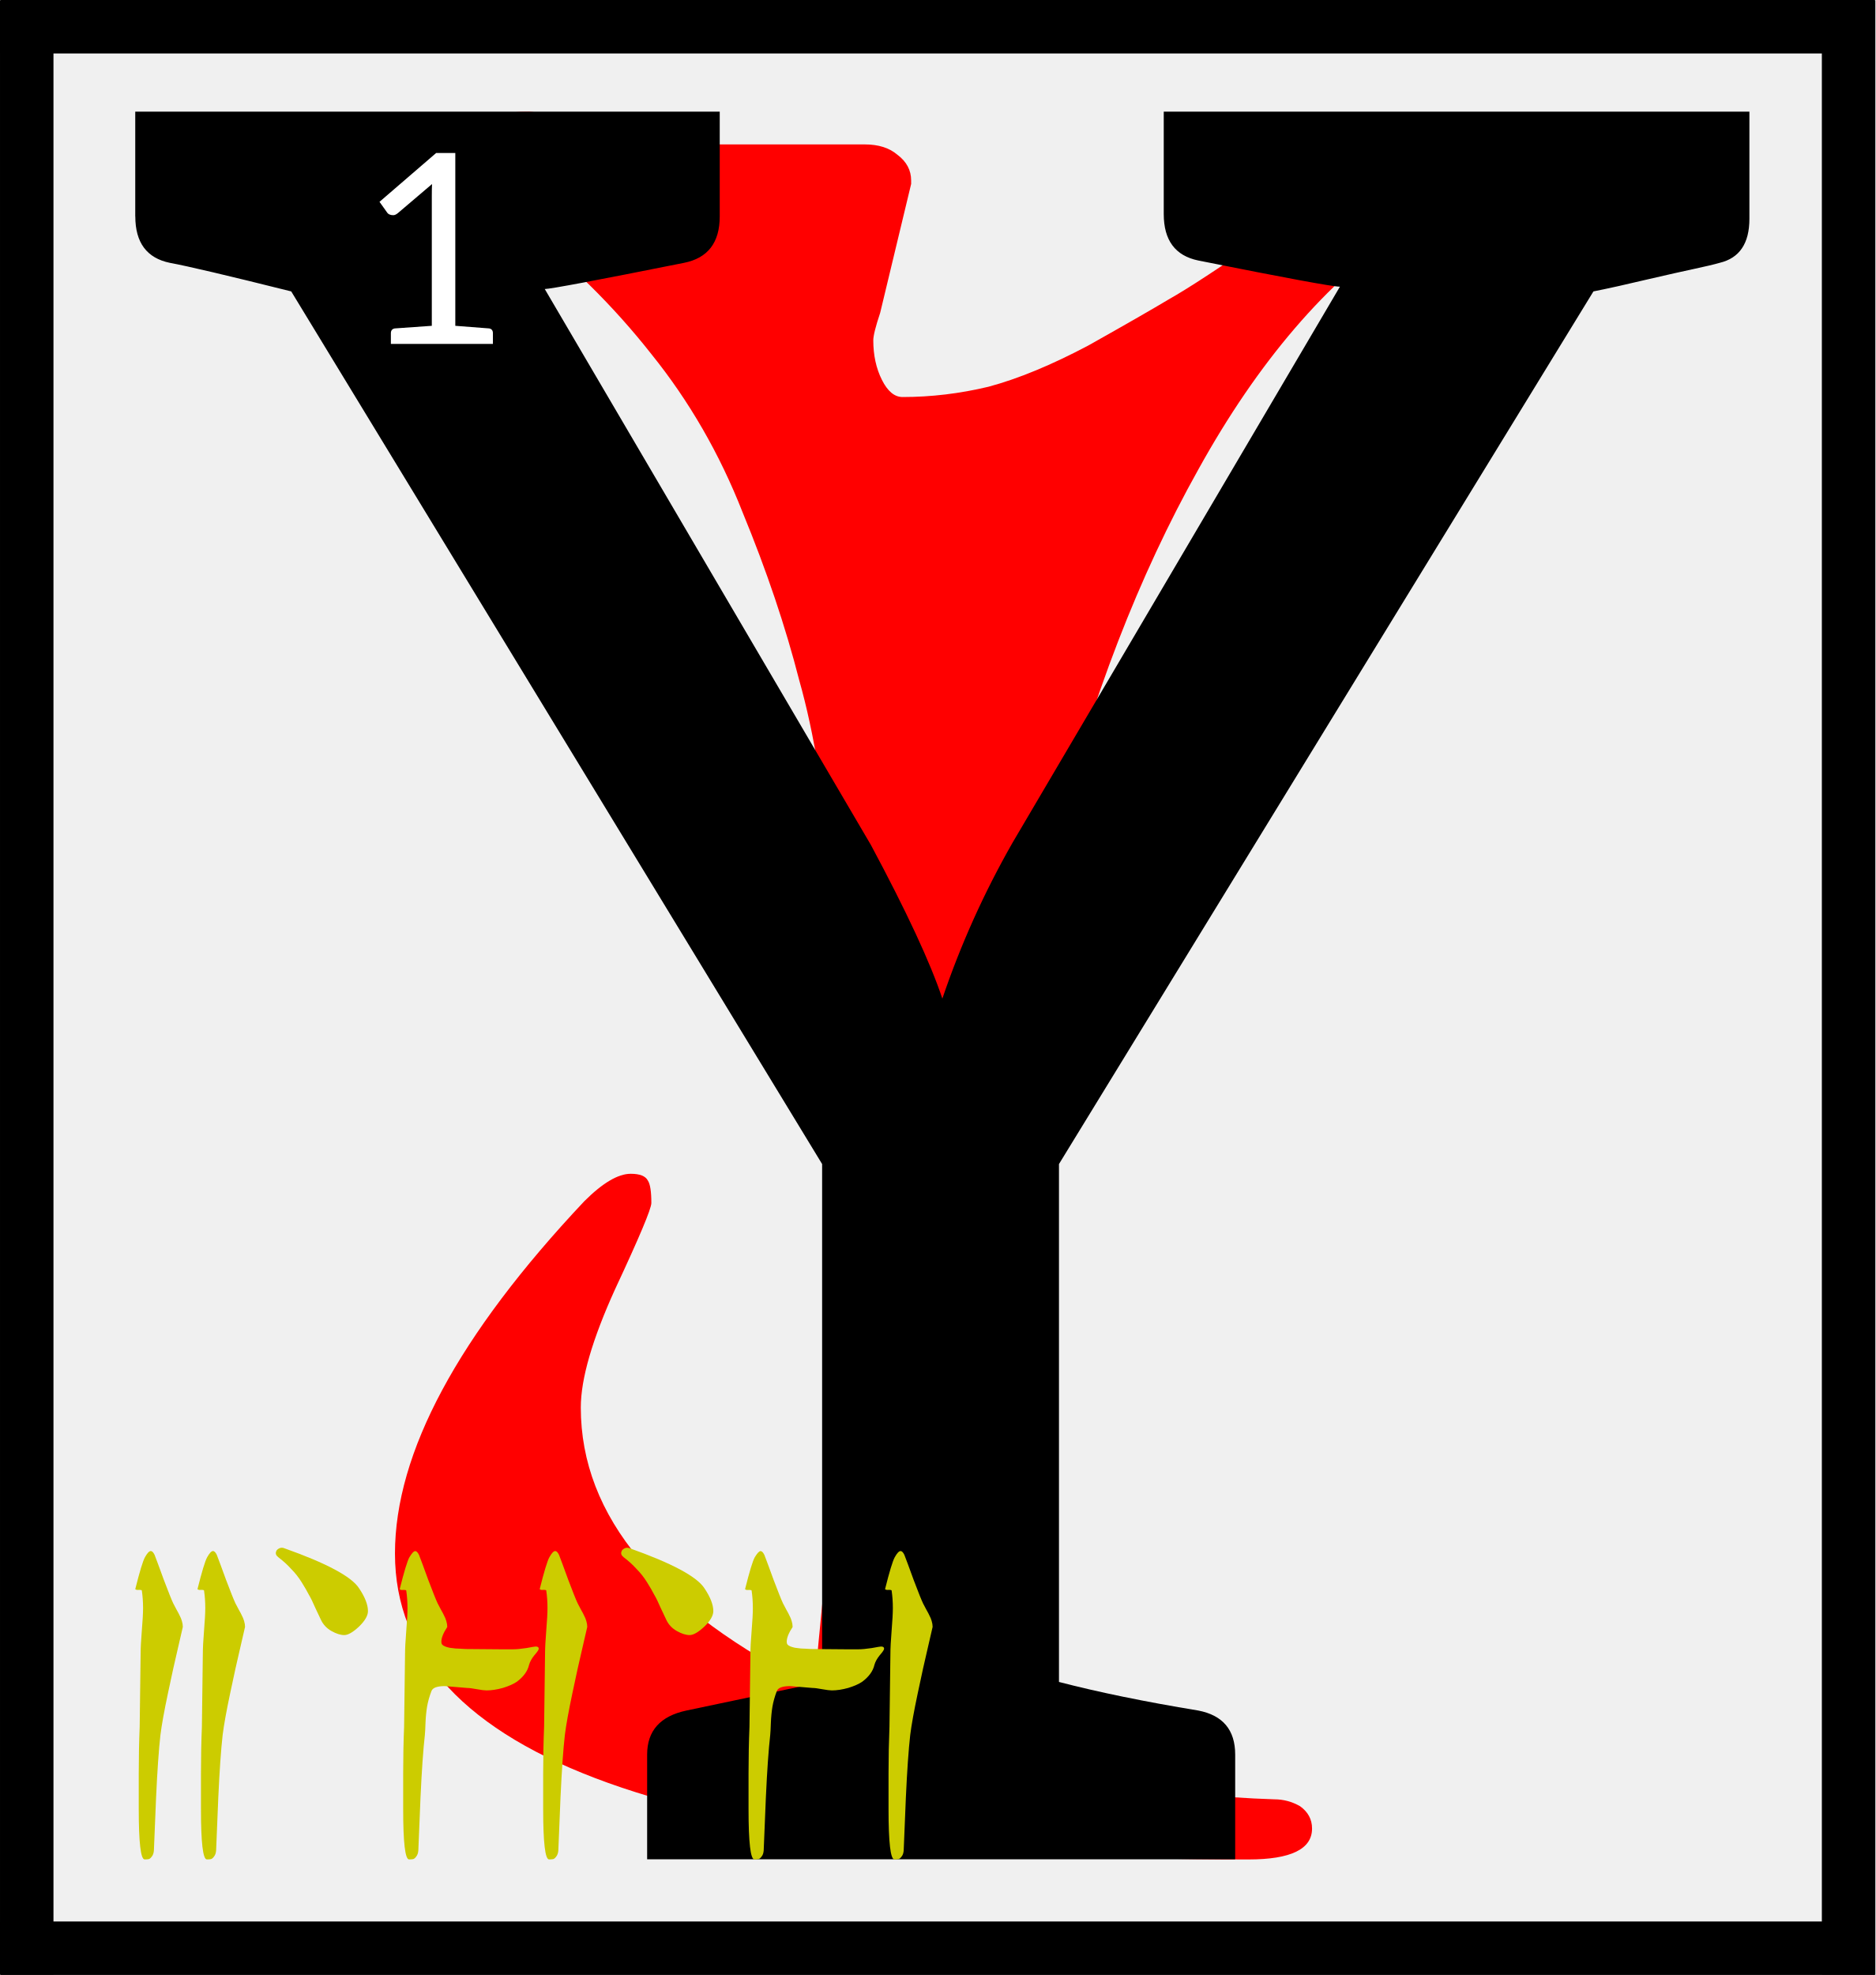
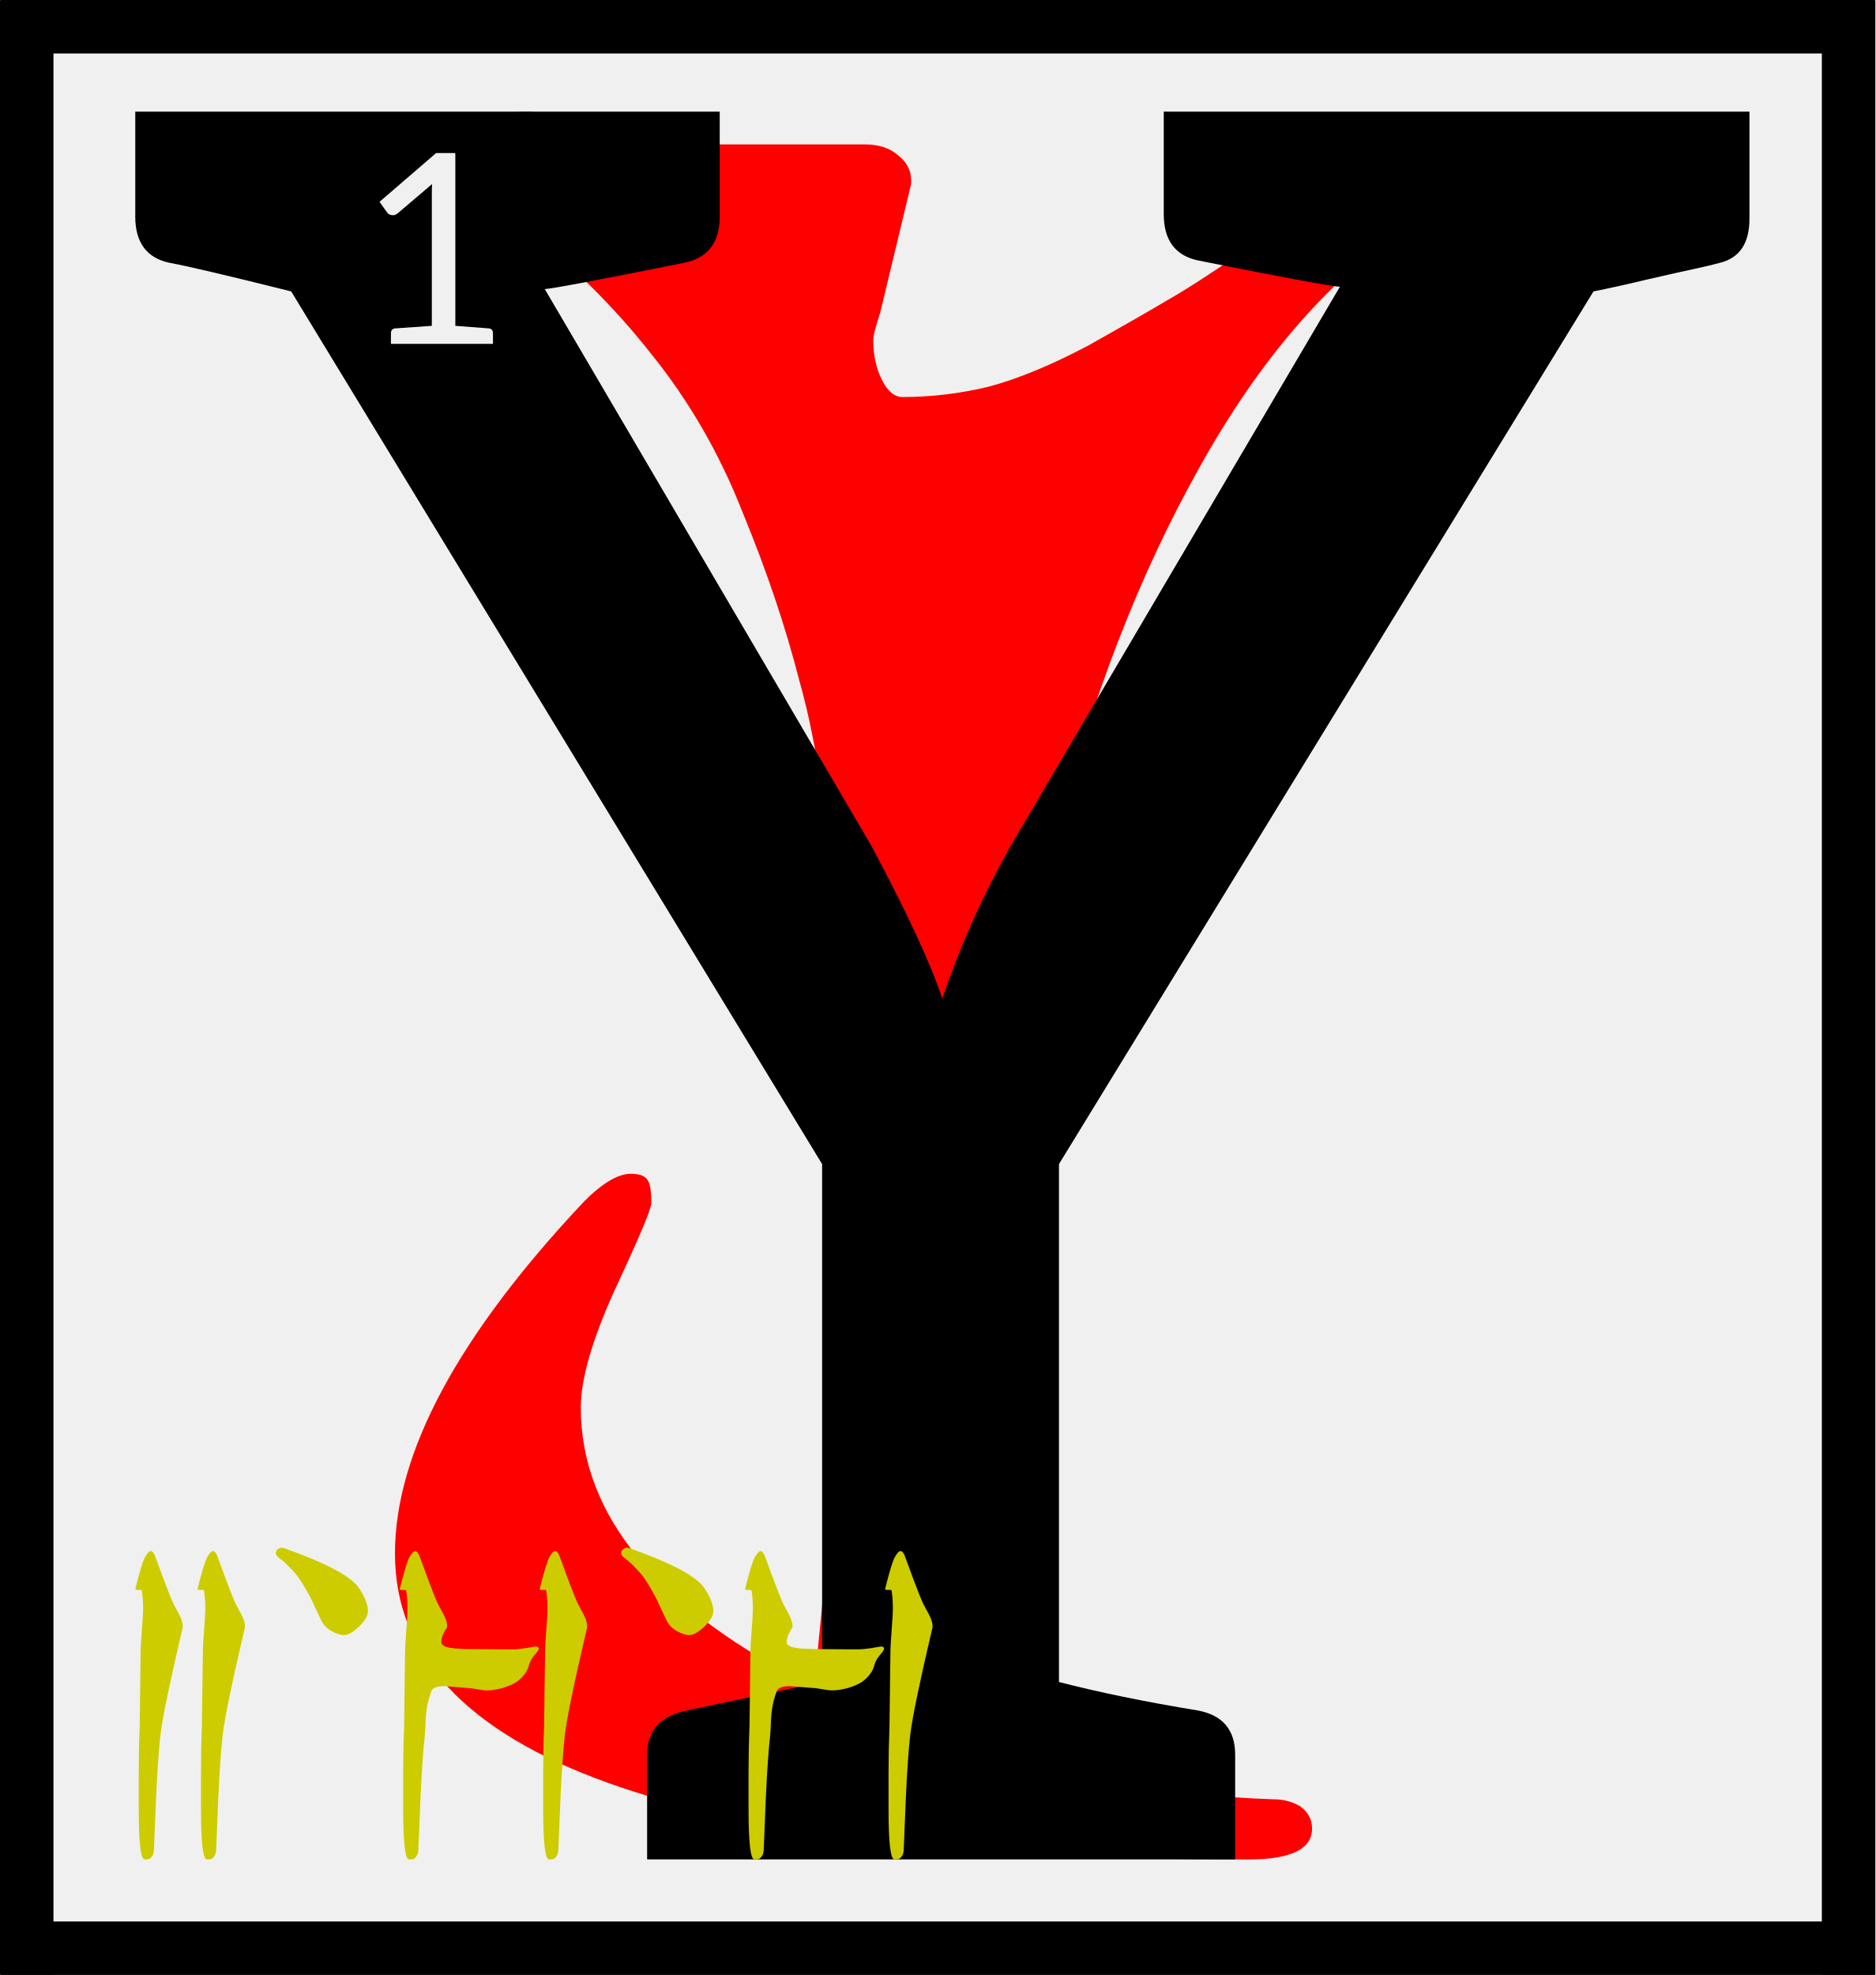
<svg xmlns="http://www.w3.org/2000/svg" width="121.56" height="128" version="1.1" viewBox="0 0 32.162 33.867">
-   <defs>
-     <clipPath id="clip_path_1">
-       <path d="m0 0h15875v23495h-15875z" />
-     </clipPath>
-   </defs>
-   <g transform="translate(-51.955 -42.031)">
-     <g transform="matrix(.01298 0 0 .012962 35.444 -33.686)" clip-path="url(#clip_path_1)">
-       <g class="TextShape" aria-label="Y">
-         <path d="m1873.4 6041.6q0-52.289 97.758-52.289 15.914 0 93.211 22.734 79.57 20.461 129.59 20.461h220.52q27.281 0 43.195 13.641 18.188 13.641 18.188 34.102v4.547l-40.922 170.51q-9.094 27.281-9.094 36.375 0 29.555 11.367 52.289 11.367 22.734 27.281 22.734 56.836 0 113.67-13.641 59.109-15.914 131.86-54.562 72.75-40.922 106.85-61.383 36.375-20.461 125.04-81.844 90.938-63.656 102.3-70.477 4.547-2.273 22.734-18.188t36.375-25.008q18.188-9.094 36.375-9.094 38.648 0 38.648 40.922 0 38.648-50.016 70.477-154.59 104.58-272.81 318.28-118.22 211.43-188.7 488.79t-109.12 575.18q-36.375 297.82-43.195 616.1 225.07 72.75 441.05 79.57 18.188 0 34.102 9.094 15.914 11.367 15.914 29.555 0 40.922-84.117 40.922-1127.6 0-1127.6-404.67 0-200.06 250.08-466.05 36.375-36.375 61.383-36.375 18.188 0 22.734 9.094 4.547 6.82 4.547 29.555 0 11.367-47.742 113.67-45.469 100.03-45.469 156.87 0 215.98 309.19 370.57 0-15.914 20.461-215.98 20.461-197.79 20.461-318.28 0-172.78-4.547-281.91-2.273-111.4-15.914-261.45-11.367-150.05-40.922-254.62-27.281-106.85-75.023-222.8-45.469-115.95-120.49-209.16-75.023-95.484-175.05-172.78-84.117-68.203-84.117-95.484z" fill="#f00" />
-       </g>
-     </g>
-     <g class="TextShape" stroke-width=".013" aria-label="Y">
-       <path d="m54.274 45.742v-1.796h10.024v1.796q0 0.674-0.612 0.796-2.246 0.449-2.389 0.449l5.594 9.534q0.919 1.715 1.225 2.634 0.47-1.388 1.204-2.674l5.614-9.534q-0.184 0-2.429-0.449-0.592-0.122-0.592-0.796v-1.756h10.044v1.837q0 0.633-0.51 0.755-0.143 0.041-0.429 0.102-0.286 0.061-0.817 0.184-0.51 0.122-0.919 0.204l-9.166 14.964v8.881q1.021 0.265 2.389 0.49 0.633 0.122 0.633 0.755v1.796h-10.085v-1.796q0-0.612 0.674-0.755l2.327-0.49v-8.881l-9.105-14.964q-1.633-0.408-2.082-0.49-0.592-0.122-0.592-0.796z" />
-     </g>
-     <g fill="none" stroke="#000" stroke-linejoin="round" stroke-width=".917">
-       <path d="m51.961 42.489h32.149" />
-       <path d="m83.658 42.037v33.854" />
-       <path d="m84.11 75.439h-32.149" />
-       <path d="m52.413 75.891v-33.854" />
-     </g>
-     <g class="TextShape" fill="#cc0" stroke-width=".013" aria-label="2'6'6">
-       <path d="m55.672 68.692q0.048 0.123 0.16 0.432 0.117 0.309 0.16 0.4 0.021 0.043 0.059 0.112 0.037 0.064 0.053 0.101 0.021 0.037 0.037 0.091 0.016 0.053 0.016 0.101 0 0.005-0.08 0.347-0.08 0.336-0.176 0.795-0.096 0.454-0.128 0.71-0.043 0.379-0.075 1.078-0.027 0.699-0.037 0.902-0.005 0.069-0.037 0.107-0.027 0.037-0.053 0.043-0.027 0.005-0.069 0.005-0.101 0-0.101-0.864v-0.614q0-0.406 0.016-0.8 0.005-0.539 0.016-1.243 0-0.149 0.021-0.406 0.021-0.256 0.021-0.384 0-0.155-0.021-0.299 0-0.016-0.08-0.011-0.032-0.005-0.032-0.016 0.112-0.448 0.165-0.544 0.059-0.107 0.101-0.107 0.032 0 0.064 0.064zm-1.067 0q0.048 0.123 0.16 0.432 0.117 0.309 0.16 0.4 0.021 0.043 0.059 0.112 0.037 0.064 0.053 0.101 0.021 0.037 0.037 0.091 0.016 0.053 0.016 0.101 0 0.005-0.08 0.347-0.08 0.336-0.176 0.795-0.096 0.454-0.128 0.71-0.043 0.379-0.075 1.078-0.027 0.699-0.037 0.902-0.005 0.069-0.037 0.107-0.027 0.037-0.053 0.043-0.027 0.005-0.069 0.005-0.101 0-0.101-0.864v-0.614q0-0.406 0.016-0.8 0.005-0.539 0.016-1.243 0-0.149 0.021-0.406 0.021-0.256 0.021-0.384 0-0.155-0.021-0.299 0-0.016-0.08-0.011-0.032-0.005-0.032-0.016 0.112-0.448 0.165-0.544 0.059-0.107 0.101-0.107 0.032 0 0.064 0.064z" />
-       <path d="m56.723 68.729q-0.064-0.048-0.021-0.117 0.059-0.059 0.128-0.032 1.083 0.384 1.28 0.683 0.155 0.229 0.155 0.395 0 0.117-0.155 0.267-0.155 0.144-0.251 0.144t-0.219-0.069q-0.123-0.069-0.181-0.192-0.027-0.053-0.096-0.203-0.064-0.149-0.112-0.229-0.043-0.085-0.123-0.213-0.08-0.128-0.181-0.229-0.096-0.107-0.224-0.203z" />
-       <path d="m61.541 68.692q0.048 0.123 0.16 0.432 0.117 0.309 0.16 0.4 0.021 0.043 0.059 0.112 0.037 0.064 0.053 0.101 0.021 0.037 0.037 0.091 0.016 0.053 0.016 0.101 0 0.005-0.08 0.347-0.08 0.336-0.176 0.795-0.096 0.454-0.128 0.71-0.043 0.379-0.075 1.078-0.027 0.699-0.037 0.902-0.005 0.069-0.037 0.107-0.027 0.037-0.053 0.043-0.027 0.005-0.069 0.005-0.101 0-0.101-0.864v-0.614q0-0.406 0.016-0.8 0.005-0.539 0.016-1.243 0-0.149 0.021-0.406 0.021-0.256 0.021-0.384 0-0.155-0.021-0.299 0-0.016-0.08-0.011-0.032-0.005-0.032-0.016 0.112-0.448 0.165-0.544 0.059-0.107 0.101-0.107 0.032 0 0.064 0.064zm-0.395 1.574q0.048 0 0.048 0.037 0 0.027-0.075 0.112-0.069 0.085-0.091 0.165-0.037 0.16-0.208 0.288-0.085 0.059-0.24 0.107-0.155 0.043-0.283 0.043-0.048 0-0.165-0.021-0.112-0.021-0.165-0.021-0.384-0.032-0.384-0.032-0.197 0-0.229 0.085-0.053 0.139-0.075 0.267-0.021 0.128-0.027 0.277-0.005 0.149-0.011 0.208-0.043 0.379-0.075 1.078-0.027 0.699-0.037 0.902-0.005 0.069-0.037 0.107-0.027 0.037-0.053 0.043-0.027 0.005-0.069 0.005-0.101 0-0.101-0.864v-0.614q0-0.406 0.016-0.8 0.005-0.539 0.016-1.243 0-0.144 0.021-0.4t0.021-0.384q0-0.16-0.021-0.304 0-0.016-0.08-0.011-0.032-0.005-0.032-0.016 0.112-0.448 0.165-0.544 0.064-0.107 0.101-0.107 0.032 0 0.064 0.064 0.048 0.123 0.16 0.432 0.117 0.309 0.16 0.4 0.021 0.043 0.059 0.112 0.037 0.064 0.053 0.101 0.021 0.037 0.037 0.091 0.016 0.053 0.016 0.101-0.101 0.155-0.101 0.251 0 0.037 0.016 0.053 0.027 0.032 0.128 0.053 0.101 0.016 0.187 0.016l0.085 0.005q0.448 0.005 0.608 0.005h0.203q0.091 0 0.229-0.021 0.144-0.027 0.165-0.027z" />
-       <path d="m62.646 68.729q-0.064-0.048-0.021-0.117 0.059-0.059 0.128-0.032 1.083 0.384 1.28 0.683 0.155 0.229 0.155 0.395 0 0.117-0.155 0.267-0.155 0.144-0.251 0.144t-0.219-0.069-0.181-0.192q-0.027-0.053-0.096-0.203-0.064-0.149-0.112-0.229-0.043-0.085-0.123-0.213-0.08-0.128-0.181-0.229-0.096-0.107-0.224-0.203z" />
-       <path d="m67.464 68.692q0.048 0.123 0.16 0.432 0.117 0.309 0.16 0.4 0.021 0.043 0.059 0.112 0.037 0.064 0.053 0.101 0.021 0.037 0.037 0.091 0.016 0.053 0.016 0.101 0 0.005-0.08 0.347-0.08 0.336-0.176 0.795-0.096 0.454-0.128 0.71-0.043 0.379-0.075 1.078-0.027 0.699-0.037 0.902-0.005 0.069-0.037 0.107-0.027 0.037-0.053 0.043-0.027 0.005-0.069 0.005-0.101 0-0.101-0.864v-0.614q0-0.406 0.016-0.8 0.005-0.539 0.016-1.243 0-0.149 0.021-0.406 0.021-0.256 0.021-0.384 0-0.155-0.021-0.299 0-0.016-0.08-0.011-0.032-0.005-0.032-0.016 0.112-0.448 0.165-0.544 0.059-0.107 0.101-0.107 0.032 0 0.064 0.064zm-0.395 1.574q0.048 0 0.048 0.037 0 0.027-0.075 0.112-0.069 0.085-0.091 0.165-0.037 0.16-0.208 0.288-0.085 0.059-0.24 0.107-0.155 0.043-0.283 0.043-0.048 0-0.165-0.021-0.112-0.021-0.165-0.021-0.384-0.032-0.384-0.032-0.197 0-0.229 0.085-0.053 0.139-0.075 0.267-0.021 0.128-0.027 0.277-0.005 0.149-0.011 0.208-0.043 0.379-0.075 1.078-0.027 0.699-0.037 0.902-0.005 0.069-0.037 0.107-0.027 0.037-0.053 0.043-0.027 0.005-0.069 0.005-0.101 0-0.101-0.864v-0.614q0-0.406 0.016-0.8 0.005-0.539 0.016-1.243 0-0.144 0.021-0.4t0.021-0.384q0-0.16-0.021-0.304 0-0.016-0.08-0.011-0.032-0.005-0.032-0.016 0.112-0.448 0.165-0.544 0.064-0.107 0.101-0.107 0.032 0 0.064 0.064 0.048 0.123 0.16 0.432 0.117 0.309 0.16 0.4 0.021 0.043 0.059 0.112 0.037 0.064 0.053 0.101 0.021 0.037 0.037 0.091 0.016 0.053 0.016 0.101-0.101 0.155-0.101 0.251 0 0.037 0.016 0.053 0.027 0.032 0.128 0.053 0.101 0.016 0.187 0.016l0.085 0.005q0.448 0.005 0.608 0.005h0.203q0.091 0 0.229-0.021 0.144-0.027 0.165-0.027z" />
-     </g>
-     <g class="TextShape" stroke-width=".013" aria-label="1">
-       <path d="m58.463 45.492 0.971-0.837h0.329v2.963q0.57 0.042 0.583 0.045 0.062 0.013 0.062 0.082v0.183h-1.75v-0.183q0-0.069 0.065-0.082l0.637-0.045v-2.226q0-0.136 0.004-0.205l-0.583 0.496q-0.045 0.038-0.082 0.038-0.078 0-0.109-0.051z" fill="#fff" />
-     </g>
+   <g class="TextShape" transform="matrix(.01298 0 0 .012962 -16.511 -75.717)" aria-label="Y">
+     <path d="m1873.4 6041.6q0-52.289 97.758-52.289 15.914 0 93.211 22.734 79.57 20.461 129.59 20.461h220.52q27.281 0 43.195 13.641 18.188 13.641 18.188 34.102v4.547l-40.922 170.51q-9.094 27.281-9.094 36.375 0 29.555 11.367 52.289t27.281 22.734q56.836 0 113.67-13.641 59.109-15.914 131.86-54.562 72.75-40.922 106.85-61.383 36.375-20.461 125.04-81.844 90.938-63.656 102.3-70.477 4.547-2.273 22.734-18.188t36.375-25.008q18.188-9.094 36.375-9.094 38.648 0 38.648 40.922 0 38.648-50.016 70.477-154.59 104.58-272.81 318.28-118.22 211.43-188.7 488.79t-109.12 575.18q-36.375 297.82-43.195 616.1 225.07 72.75 441.05 79.57 18.188 0 34.102 9.094 15.914 11.367 15.914 29.555 0 40.922-84.117 40.922-1127.6 0-1127.6-404.67 0-200.06 250.08-466.05 36.375-36.375 61.383-36.375 18.188 0 22.734 9.094 4.547 6.82 4.547 29.555 0 11.367-47.742 113.67-45.469 100.03-45.469 156.87 0 215.98 309.19 370.57 0-15.914 20.461-215.98 20.461-197.79 20.461-318.28 0-172.78-4.547-281.91-2.273-111.4-15.914-261.45-11.367-150.05-40.922-254.62-27.281-106.85-75.023-222.8-45.469-115.95-120.49-209.16-75.023-95.484-175.05-172.78-84.117-68.203-84.117-95.484z" fill="#f00" />
+   </g>
+   <path transform="matrix(.26459 0 0 .26459 -.00053296 0)" d="m8.768 7.236v6.789h-0.002c0 1.698 0.747 2.701 2.238 3.01 1.132 0.206 3.756 0.823 7.871 1.852l34.412 56.557v33.564l-8.797 1.852c-1.698 0.36-2.545 1.312-2.545 2.856v6.789h38.115v-6.789c0-1.595-0.796-2.547-2.391-2.856-3.446-0.566-6.457-1.183-9.029-1.852v-33.564l34.645-56.557c1.029-0.206 2.187-0.463 3.473-0.771 1.337-0.309 2.366-0.539 3.086-0.693 0.72-0.154 1.261-0.284 1.621-0.387 1.286-0.309 1.93-1.261 1.93-2.856v-6.943h-37.963v6.635c0 1.698 0.747 2.701 2.238 3.01 5.658 1.132 8.719 1.697 9.182 1.697l-21.219 36.033c-1.852 3.241-3.37 6.61-4.553 10.107-0.772-2.315-2.314-5.632-4.629-9.953l-21.141-36.033c0.36 0 3.369-0.566 9.027-1.697 1.543-0.309 2.314-1.312 2.314-3.01v-6.789h-37.885zm19.5 2.682h1.246v11.199c1.436 0.107 2.17 0.162 2.203 0.168 0.157 0.034 0.236 0.137 0.236 0.311v0.689h-6.613v-0.689c0-0.174 0.081-0.277 0.244-0.311l2.406-0.168v-8.414c0-0.342 0.004-0.601 0.016-0.775l-2.203 1.877c-0.112 0.095-0.217 0.143-0.312 0.143-0.196 0-0.334-0.064-0.412-0.193l-0.479-0.674 3.668-3.162z" stroke-width=".049" />
+   <g transform="translate(-51.955,-42.031)" fill="none" stroke="#000" stroke-linejoin="round" stroke-width=".917">
+     <path d="m51.961 42.489h32.149" />
+     <path d="m83.658 42.037v33.854" />
+     <path d="m84.11 75.439h-32.149" />
+     <path d="m52.413 75.891v-33.854" />
+   </g>
+   <g class="TextShape" transform="translate(-51.955,-42.031)" fill="#cc0" stroke-width=".013" aria-label="2'6'6">
+     <path d="m55.672 68.692q0.048 0.123 0.16 0.432 0.117 0.309 0.16 0.4 0.021 0.043 0.059 0.112 0.037 0.064 0.053 0.101 0.021 0.037 0.037 0.091 0.016 0.053 0.016 0.101 0 0.005-0.08 0.347-0.08 0.336-0.176 0.795-0.096 0.454-0.128 0.71-0.043 0.379-0.075 1.078-0.027 0.699-0.037 0.902-0.005 0.069-0.037 0.107-0.027 0.037-0.053 0.043-0.027 0.005-0.069 0.005-0.101 0-0.101-0.864v-0.614q0-0.406 0.016-0.8 0.005-0.539 0.016-1.243 0-0.149 0.021-0.406 0.021-0.256 0.021-0.384 0-0.155-0.021-0.299 0-0.016-0.08-0.011-0.032-0.005-0.032-0.016 0.112-0.448 0.165-0.544 0.059-0.107 0.101-0.107 0.032 0 0.064 0.064zm-1.067 0q0.048 0.123 0.16 0.432 0.117 0.309 0.16 0.4 0.021 0.043 0.059 0.112 0.037 0.064 0.053 0.101 0.021 0.037 0.037 0.091 0.016 0.053 0.016 0.101 0 0.005-0.08 0.347-0.08 0.336-0.176 0.795-0.096 0.454-0.128 0.71-0.043 0.379-0.075 1.078-0.027 0.699-0.037 0.902-0.005 0.069-0.037 0.107-0.027 0.037-0.053 0.043-0.027 0.005-0.069 0.005-0.101 0-0.101-0.864v-0.614q0-0.406 0.016-0.8 0.005-0.539 0.016-1.243 0-0.149 0.021-0.406 0.021-0.256 0.021-0.384 0-0.155-0.021-0.299 0-0.016-0.08-0.011-0.032-0.005-0.032-0.016 0.112-0.448 0.165-0.544 0.059-0.107 0.101-0.107 0.032 0 0.064 0.064z" />
+     <path d="m56.723 68.729q-0.064-0.048-0.021-0.117 0.059-0.059 0.128-0.032 1.083 0.384 1.28 0.683 0.155 0.229 0.155 0.395 0 0.117-0.155 0.267-0.155 0.144-0.251 0.144t-0.219-0.069-0.181-0.192q-0.027-0.053-0.096-0.203-0.064-0.149-0.112-0.229-0.043-0.085-0.123-0.213-0.08-0.128-0.181-0.229-0.096-0.107-0.224-0.203z" />
+     <path d="m61.541 68.692q0.048 0.123 0.16 0.432 0.117 0.309 0.16 0.4 0.021 0.043 0.059 0.112 0.037 0.064 0.053 0.101 0.021 0.037 0.037 0.091 0.016 0.053 0.016 0.101 0 0.005-0.08 0.347-0.08 0.336-0.176 0.795-0.096 0.454-0.128 0.71-0.043 0.379-0.075 1.078-0.027 0.699-0.037 0.902-0.005 0.069-0.037 0.107-0.027 0.037-0.053 0.043-0.027 0.005-0.069 0.005-0.101 0-0.101-0.864v-0.614q0-0.406 0.016-0.8 0.005-0.539 0.016-1.243 0-0.149 0.021-0.406 0.021-0.256 0.021-0.384 0-0.155-0.021-0.299 0-0.016-0.08-0.011-0.032-0.005-0.032-0.016 0.112-0.448 0.165-0.544 0.059-0.107 0.101-0.107 0.032 0 0.064 0.064zm-0.395 1.574q0.048 0 0.048 0.037 0 0.027-0.075 0.112-0.069 0.085-0.091 0.165-0.037 0.16-0.208 0.288-0.085 0.059-0.24 0.107-0.155 0.043-0.283 0.043-0.048 0-0.165-0.021-0.112-0.021-0.165-0.021-0.384-0.032-0.384-0.032-0.197 0-0.229 0.085-0.053 0.139-0.075 0.267-0.021 0.128-0.027 0.277-0.005 0.149-0.011 0.208-0.043 0.379-0.075 1.078-0.027 0.699-0.037 0.902-0.005 0.069-0.037 0.107-0.027 0.037-0.053 0.043-0.027 0.005-0.069 0.005-0.101 0-0.101-0.864v-0.614q0-0.406 0.016-0.8 0.005-0.539 0.016-1.243 0-0.144 0.021-0.4t0.021-0.384q0-0.16-0.021-0.304 0-0.016-0.08-0.011-0.032-0.005-0.032-0.016 0.112-0.448 0.165-0.544 0.064-0.107 0.101-0.107 0.032 0 0.064 0.064 0.048 0.123 0.16 0.432 0.117 0.309 0.16 0.4 0.021 0.043 0.059 0.112 0.037 0.064 0.053 0.101 0.021 0.037 0.037 0.091 0.016 0.053 0.016 0.101-0.101 0.155-0.101 0.251 0 0.037 0.016 0.053 0.027 0.032 0.128 0.053 0.101 0.016 0.187 0.016l0.085 0.005q0.448 0.005 0.608 0.005h0.203q0.091 0 0.229-0.021 0.144-0.027 0.165-0.027z" />
+     <path d="m62.646 68.729q-0.064-0.048-0.021-0.117 0.059-0.059 0.128-0.032 1.083 0.384 1.28 0.683 0.155 0.229 0.155 0.395 0 0.117-0.155 0.267-0.155 0.144-0.251 0.144t-0.219-0.069-0.181-0.192q-0.027-0.053-0.096-0.203-0.064-0.149-0.112-0.229-0.043-0.085-0.123-0.213-0.08-0.128-0.181-0.229-0.096-0.107-0.224-0.203z" />
+     <path d="m67.464 68.692q0.048 0.123 0.16 0.432 0.117 0.309 0.16 0.4 0.021 0.043 0.059 0.112 0.037 0.064 0.053 0.101 0.021 0.037 0.037 0.091 0.016 0.053 0.016 0.101 0 0.005-0.08 0.347-0.08 0.336-0.176 0.795-0.096 0.454-0.128 0.71-0.043 0.379-0.075 1.078-0.027 0.699-0.037 0.902-0.005 0.069-0.037 0.107-0.027 0.037-0.053 0.043-0.027 0.005-0.069 0.005-0.101 0-0.101-0.864v-0.614q0-0.406 0.016-0.8 0.005-0.539 0.016-1.243 0-0.149 0.021-0.406 0.021-0.256 0.021-0.384 0-0.155-0.021-0.299 0-0.016-0.08-0.011-0.032-0.005-0.032-0.016 0.112-0.448 0.165-0.544 0.059-0.107 0.101-0.107 0.032 0 0.064 0.064zm-0.395 1.574q0.048 0 0.048 0.037 0 0.027-0.075 0.112-0.069 0.085-0.091 0.165-0.037 0.16-0.208 0.288-0.085 0.059-0.24 0.107-0.155 0.043-0.283 0.043-0.048 0-0.165-0.021-0.112-0.021-0.165-0.021-0.384-0.032-0.384-0.032-0.197 0-0.229 0.085-0.053 0.139-0.075 0.267-0.021 0.128-0.027 0.277-0.005 0.149-0.011 0.208-0.043 0.379-0.075 1.078-0.027 0.699-0.037 0.902-0.005 0.069-0.037 0.107-0.027 0.037-0.053 0.043-0.027 0.005-0.069 0.005-0.101 0-0.101-0.864v-0.614q0-0.406 0.016-0.8 0.005-0.539 0.016-1.243 0-0.144 0.021-0.4t0.021-0.384q0-0.16-0.021-0.304 0-0.016-0.08-0.011-0.032-0.005-0.032-0.016 0.112-0.448 0.165-0.544 0.064-0.107 0.101-0.107 0.032 0 0.064 0.064 0.048 0.123 0.16 0.432 0.117 0.309 0.16 0.4 0.021 0.043 0.059 0.112 0.037 0.064 0.053 0.101 0.021 0.037 0.037 0.091 0.016 0.053 0.016 0.101-0.101 0.155-0.101 0.251 0 0.037 0.016 0.053 0.027 0.032 0.128 0.053 0.101 0.016 0.187 0.016l0.085 0.005q0.448 0.005 0.608 0.005h0.203q0.091 0 0.229-0.021 0.144-0.027 0.165-0.027z" />
  </g>
</svg>
